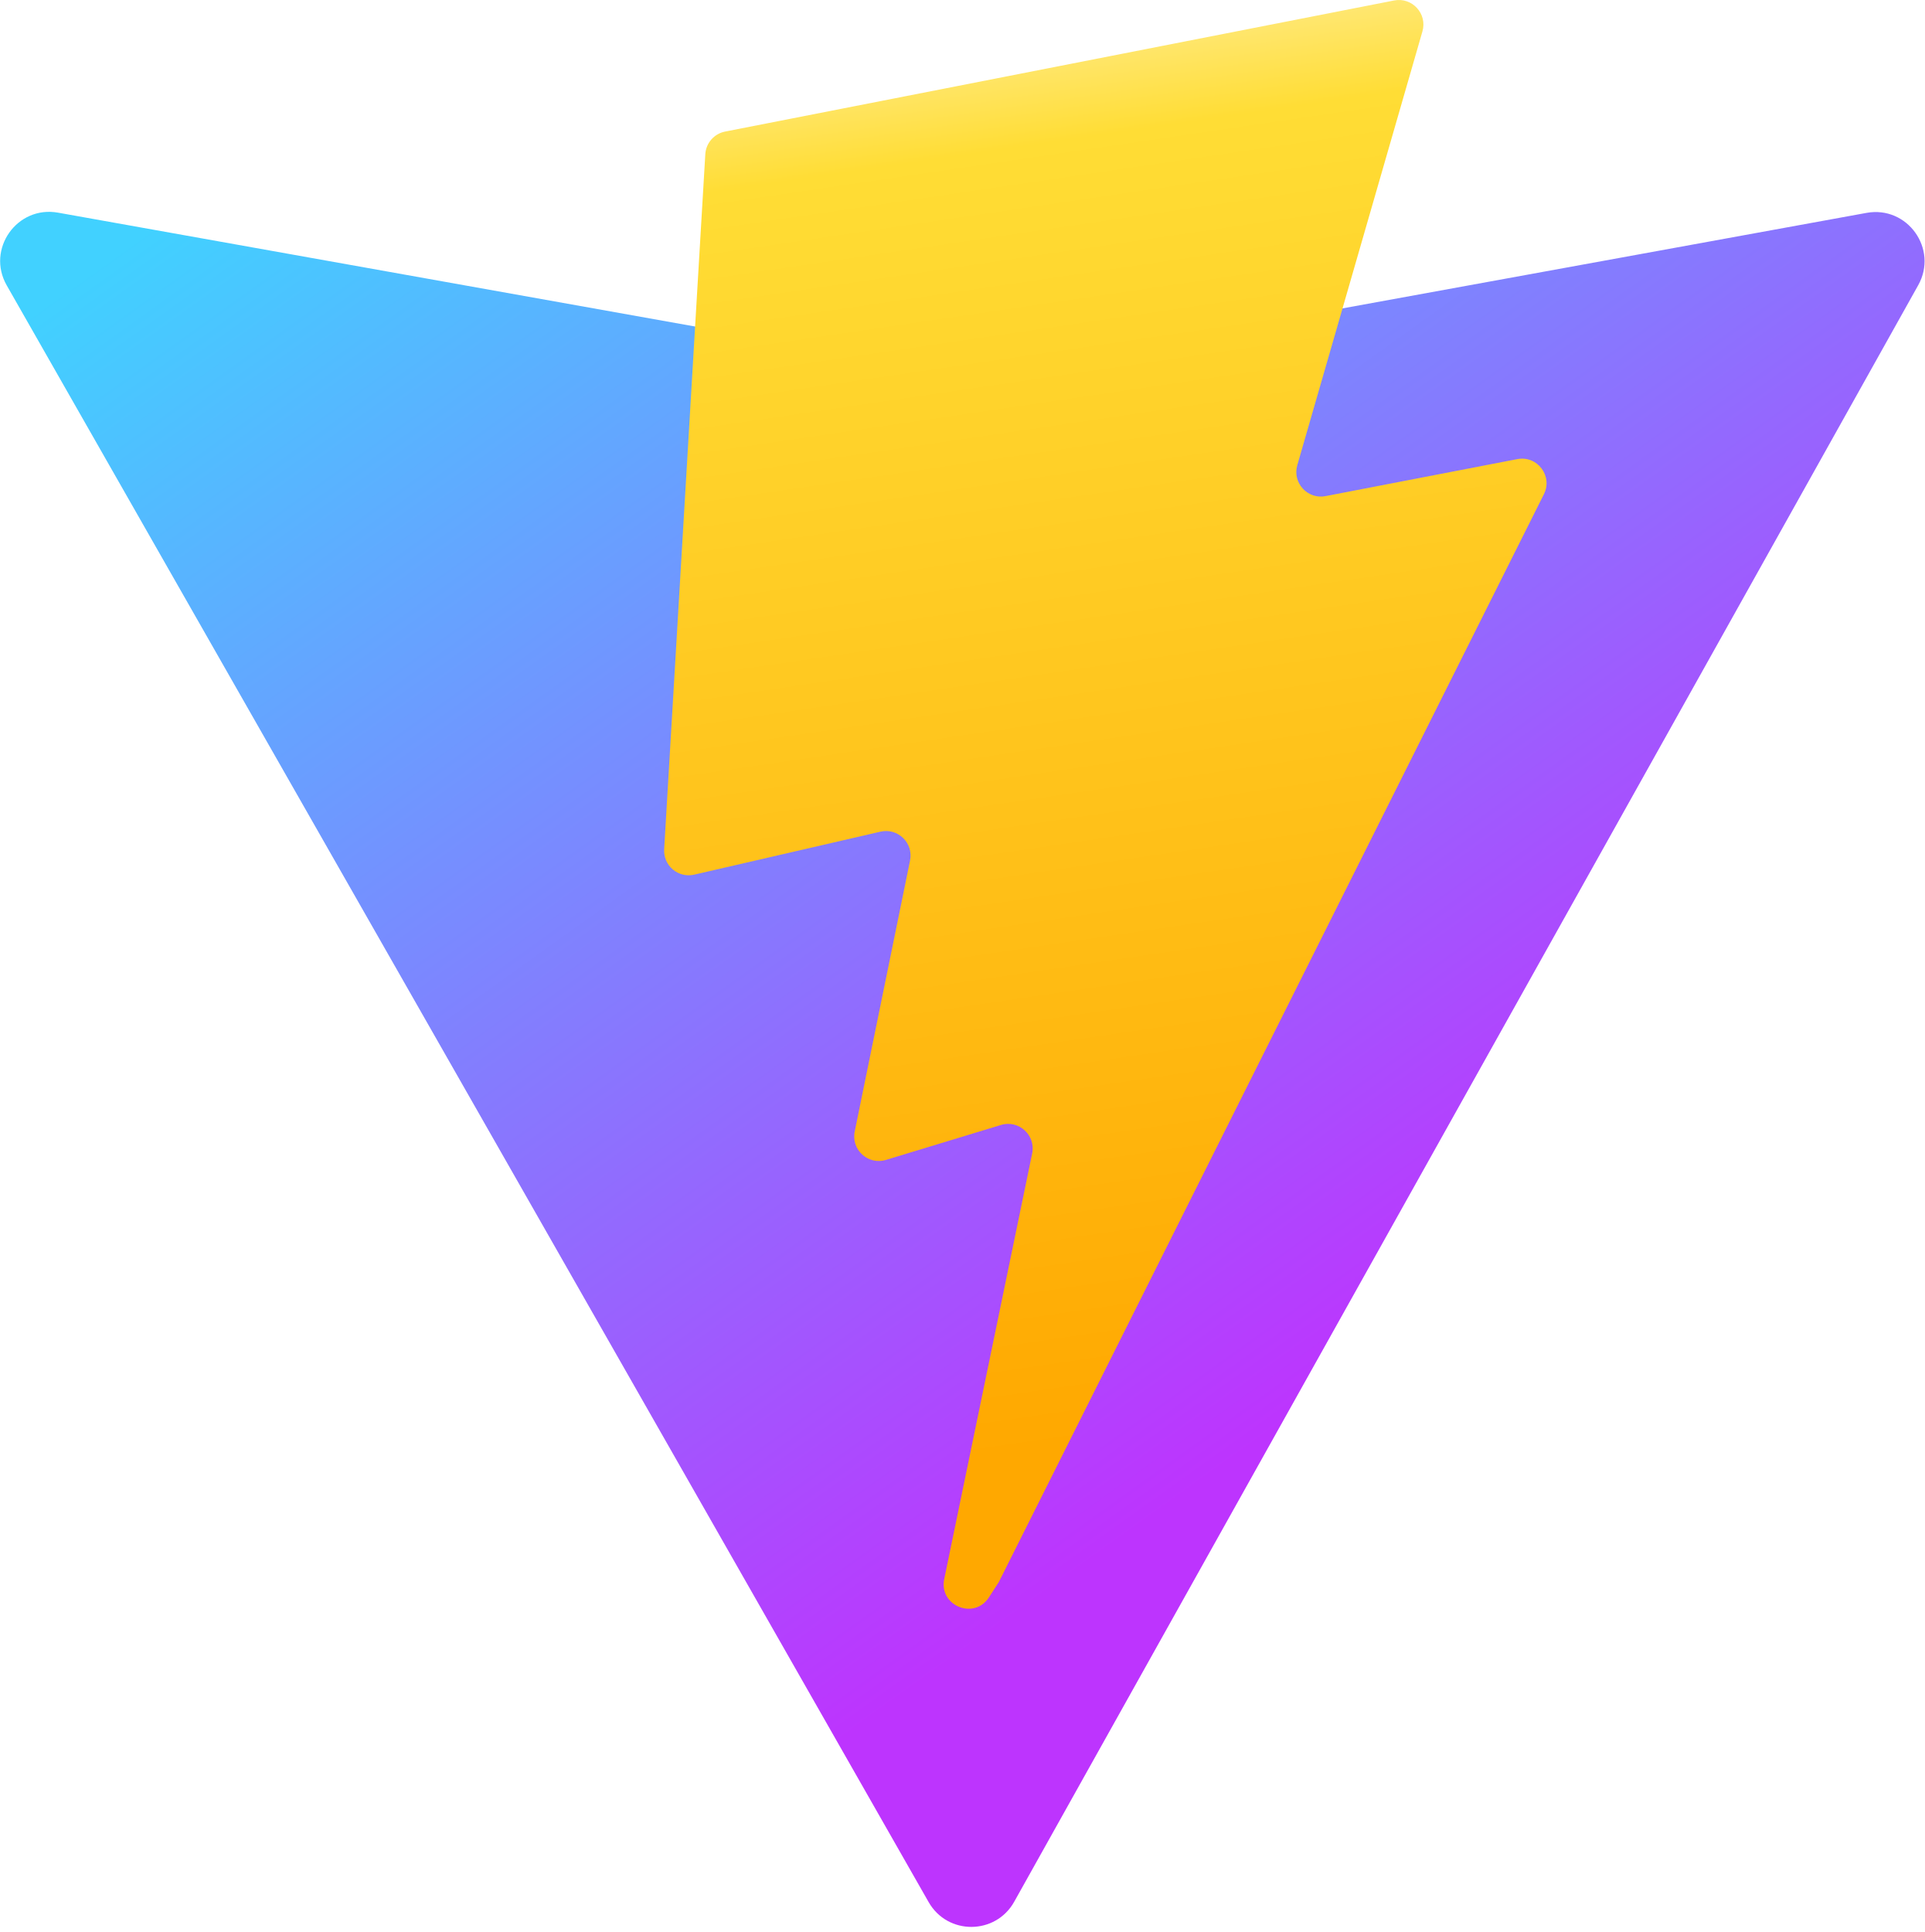
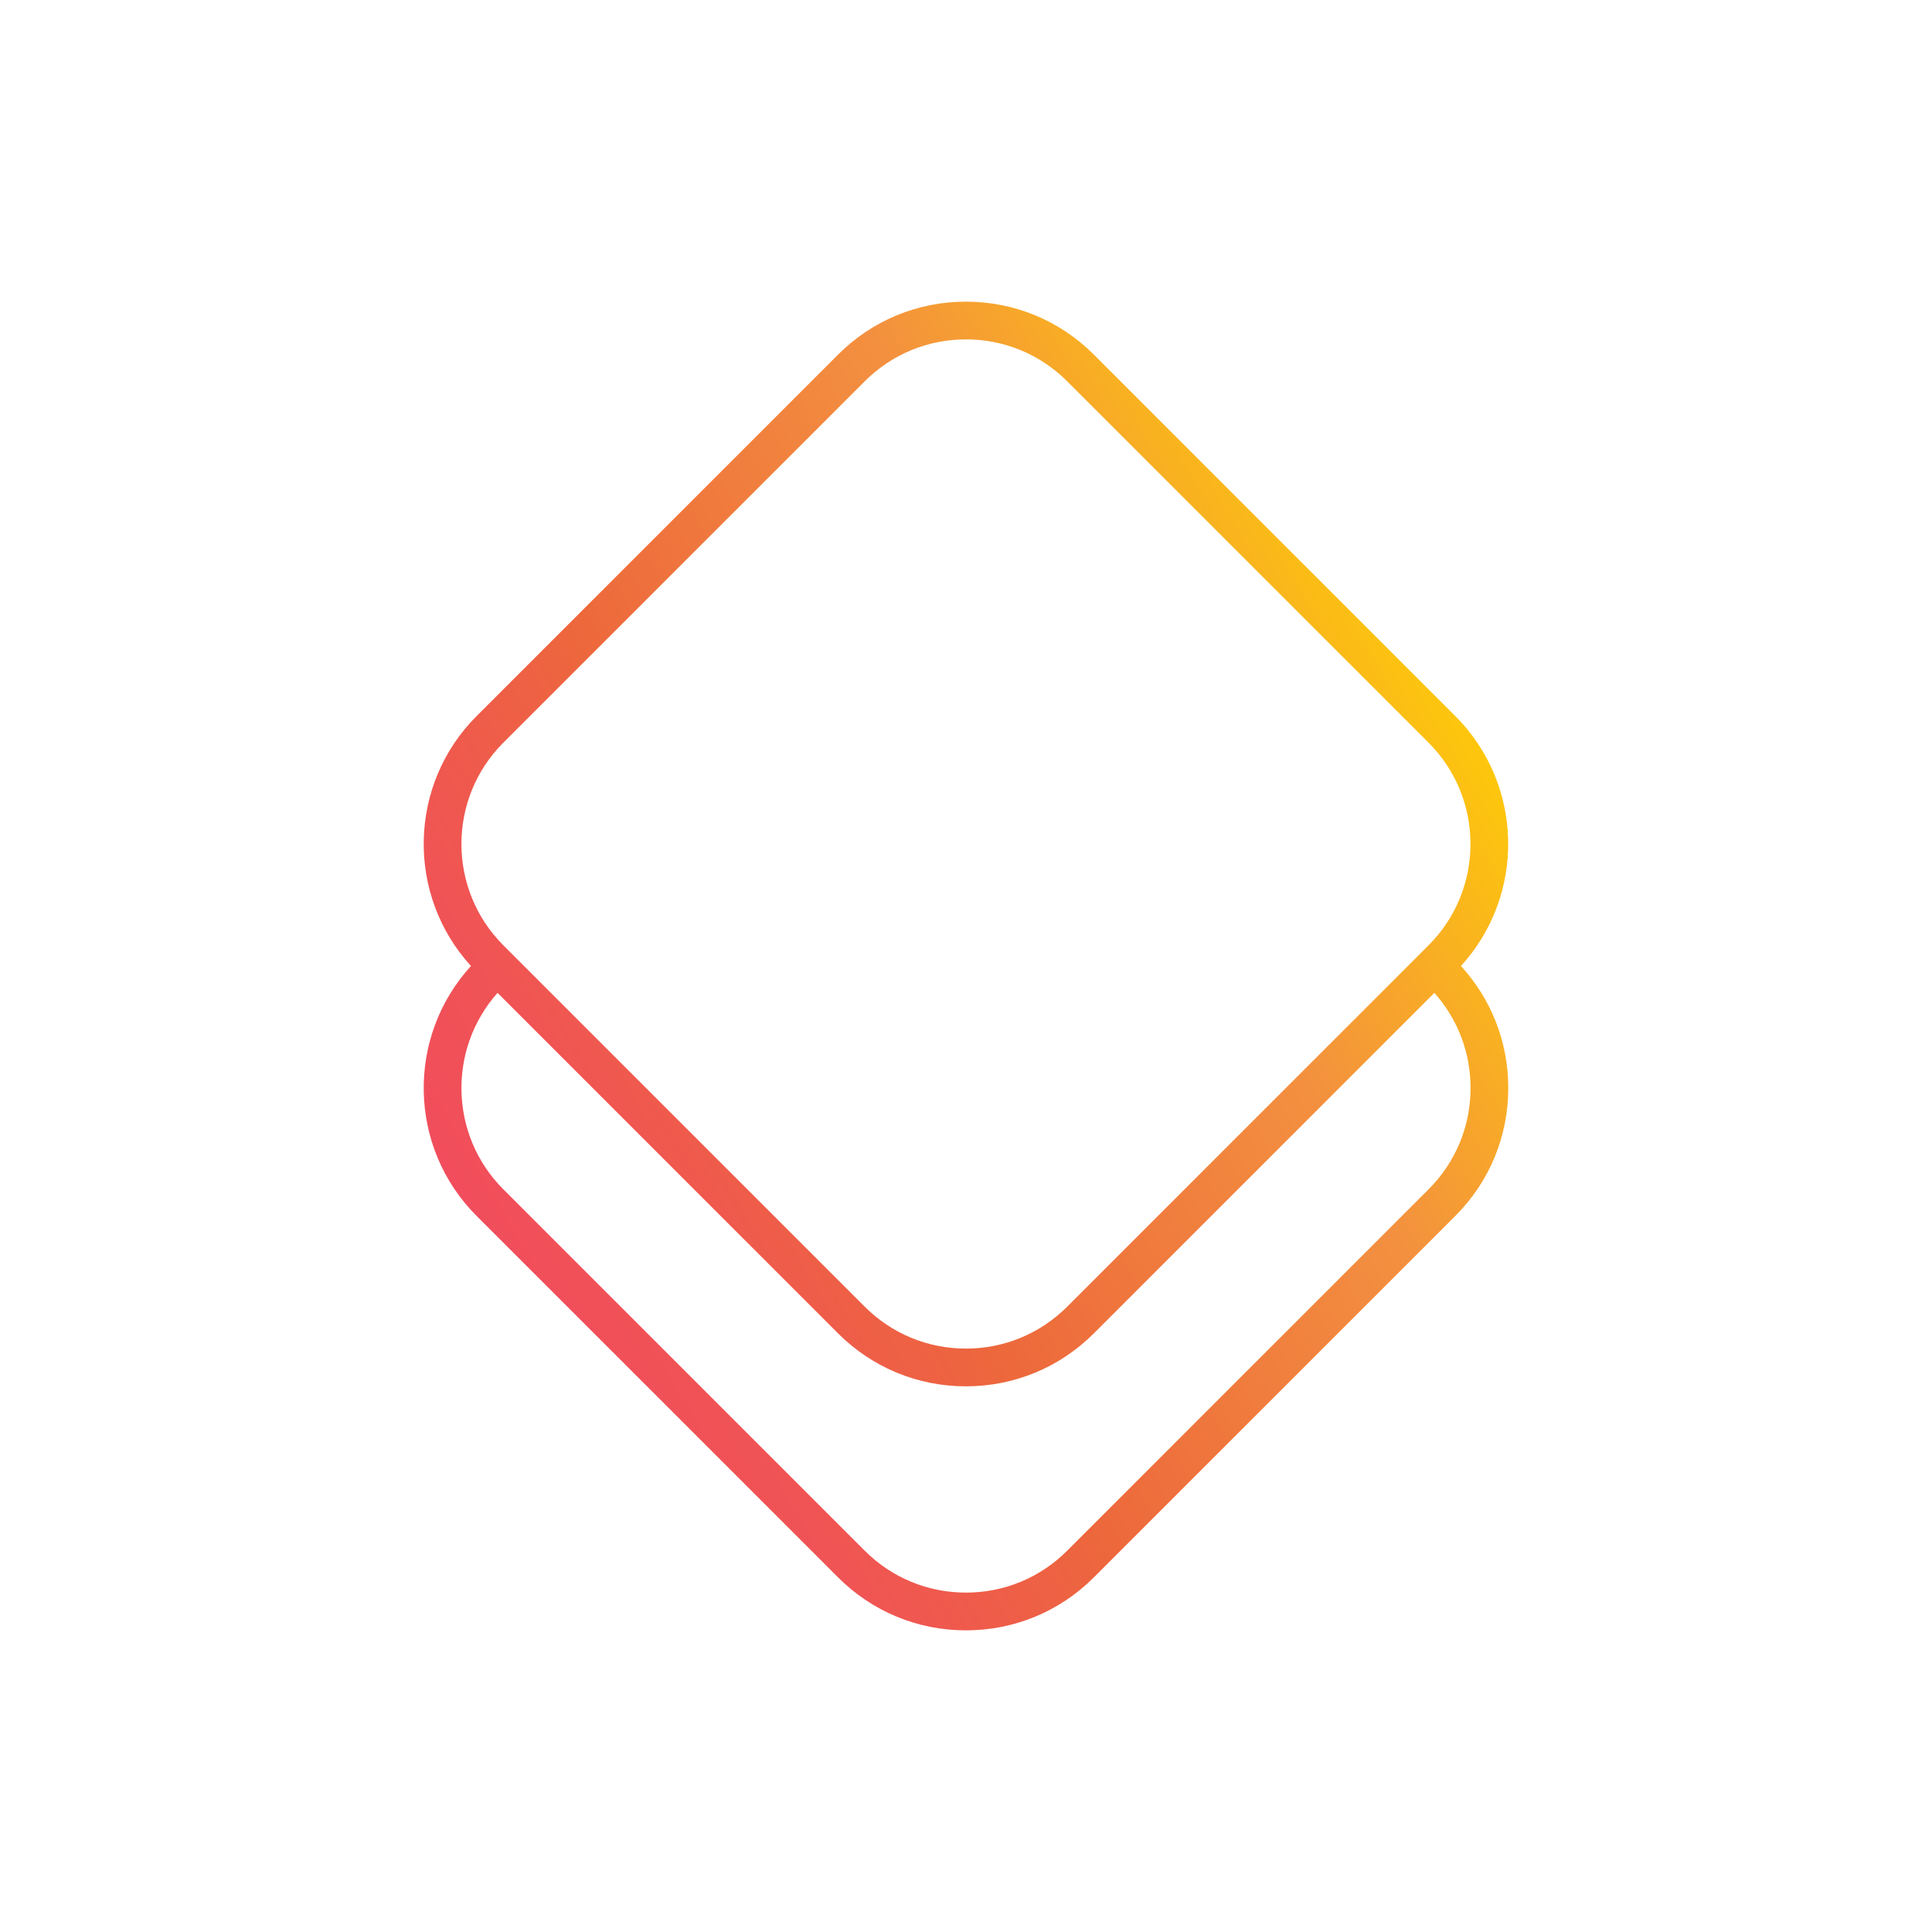
- <svg xmlns="http://www.w3.org/2000/svg" aria-hidden="true" role="img" class="iconify iconify--logos" width="31.88" height="32" preserveAspectRatio="xMidYMid meet" viewBox="0 0 256 257">
-   <defs>
-     <linearGradient id="IconifyId1813088fe1fbc01fb466" x1="-.828%" x2="57.636%" y1="7.652%" y2="78.411%">
-       <stop offset="0%" stop-color="#41D1FF" />
-       <stop offset="100%" stop-color="#BD34FE" />
+ <svg xmlns="http://www.w3.org/2000/svg" enable-background="new 0 0 512 512" height="512px" id="layers_1_" version="1.1" viewBox="0 0 512 512" width="512px" xml:space="preserve">
+   <g id="layers">
+     <linearGradient gradientUnits="userSpaceOnUse" id="SVGID_1_" x1="128.626" x2="383.349" y1="329.531" y2="182.467">
+       <stop offset="0" style="stop-color:#F14D5C" />
+       <stop offset="0.131" style="stop-color:#F05454" />
+       <stop offset="0.335" style="stop-color:#ED663E" />
+       <stop offset="0.349" style="stop-color:#ED683C" />
+       <stop offset="0.714" style="stop-color:#F3903F" />
+       <stop offset="1" style="stop-color:#FDC70C" />
    </linearGradient>
-     <linearGradient id="IconifyId1813088fe1fbc01fb467" x1="43.376%" x2="50.316%" y1="2.242%" y2="89.03%">
-       <stop offset="0%" stop-color="#FFEA83" />
-       <stop offset="8.333%" stop-color="#FFDD35" />
-       <stop offset="100%" stop-color="#FFA800" />
-     </linearGradient>
-   </defs>
-   <path fill="url(#IconifyId1813088fe1fbc01fb466)" d="M255.153 37.938L134.897 252.976c-2.483 4.44-8.862 4.466-11.382.048L.875 37.958c-2.746-4.814 1.371-10.646 6.827-9.67l120.385 21.517a6.537 6.537 0 0 0 2.322-.004l117.867-21.483c5.438-.991 9.574 4.796 6.877 9.62Z" />
-   <path fill="url(#IconifyId1813088fe1fbc01fb467)" d="M185.432.063L96.44 17.501a3.268 3.268 0 0 0-2.634 3.014l-5.474 92.456a3.268 3.268 0 0 0 3.997 3.378l24.777-5.718c2.318-.535 4.413 1.507 3.936 3.838l-7.361 36.047c-.495 2.426 1.782 4.5 4.151 3.78l15.304-4.649c2.372-.72 4.652 1.36 4.15 3.788l-11.698 56.621c-.732 3.542 3.979 5.473 5.943 2.437l1.313-2.028l72.516-144.72c1.215-2.423-.88-5.186-3.54-4.672l-25.505 4.922c-2.396.462-4.435-1.77-3.759-4.114l16.646-57.705c.677-2.35-1.37-4.583-3.769-4.113Z" />
+     <path d="M385.665,189.757l-95.77-95.77c-9.057-9.057-21.1-14.045-33.908-14.045   c-12.809,0-24.852,4.988-33.908,14.045l-95.771,95.77c-18.183,18.183-18.678,47.45-1.497,66.244   c-17.18,18.792-16.685,48.056,1.496,66.238l95.771,95.77c9.06,9.061,21.103,14.051,33.91,14.051c12.807,0,24.85-4.99,33.91-14.051   l95.77-95.77c9.056-9.055,14.043-21.096,14.043-33.906c0-12.082-4.442-23.48-12.547-32.334   C404.343,237.204,403.847,207.939,385.665,189.757z M133.379,196.828l95.771-95.77c7.169-7.169,16.7-11.117,26.838-11.117   c10.137,0,19.668,3.948,26.837,11.117l95.77,95.77c14.798,14.798,14.798,38.877,0,53.675l-95.77,95.77   c-7.169,7.168-16.7,11.117-26.837,11.117c-10.138,0-19.669-3.949-26.838-11.117l-95.771-95.77   C118.582,235.705,118.582,211.626,133.379,196.828z M378.598,315.168l-95.77,95.77c-7.172,7.172-16.703,11.121-26.839,11.121   c-10.137,0-19.669-3.949-26.84-11.121l-95.771-95.77c-14.268-14.27-14.771-37.162-1.523-52.047l90.225,90.223   c9.057,9.059,21.1,14.047,33.908,14.047c12.808,0,24.851-4.988,33.908-14.047l90.225-90.225c6.197,6.953,9.591,15.82,9.591,25.213   C389.711,298.471,385.764,308,378.598,315.168z" fill="url(#SVGID_1_)" />
+   </g>
</svg>
